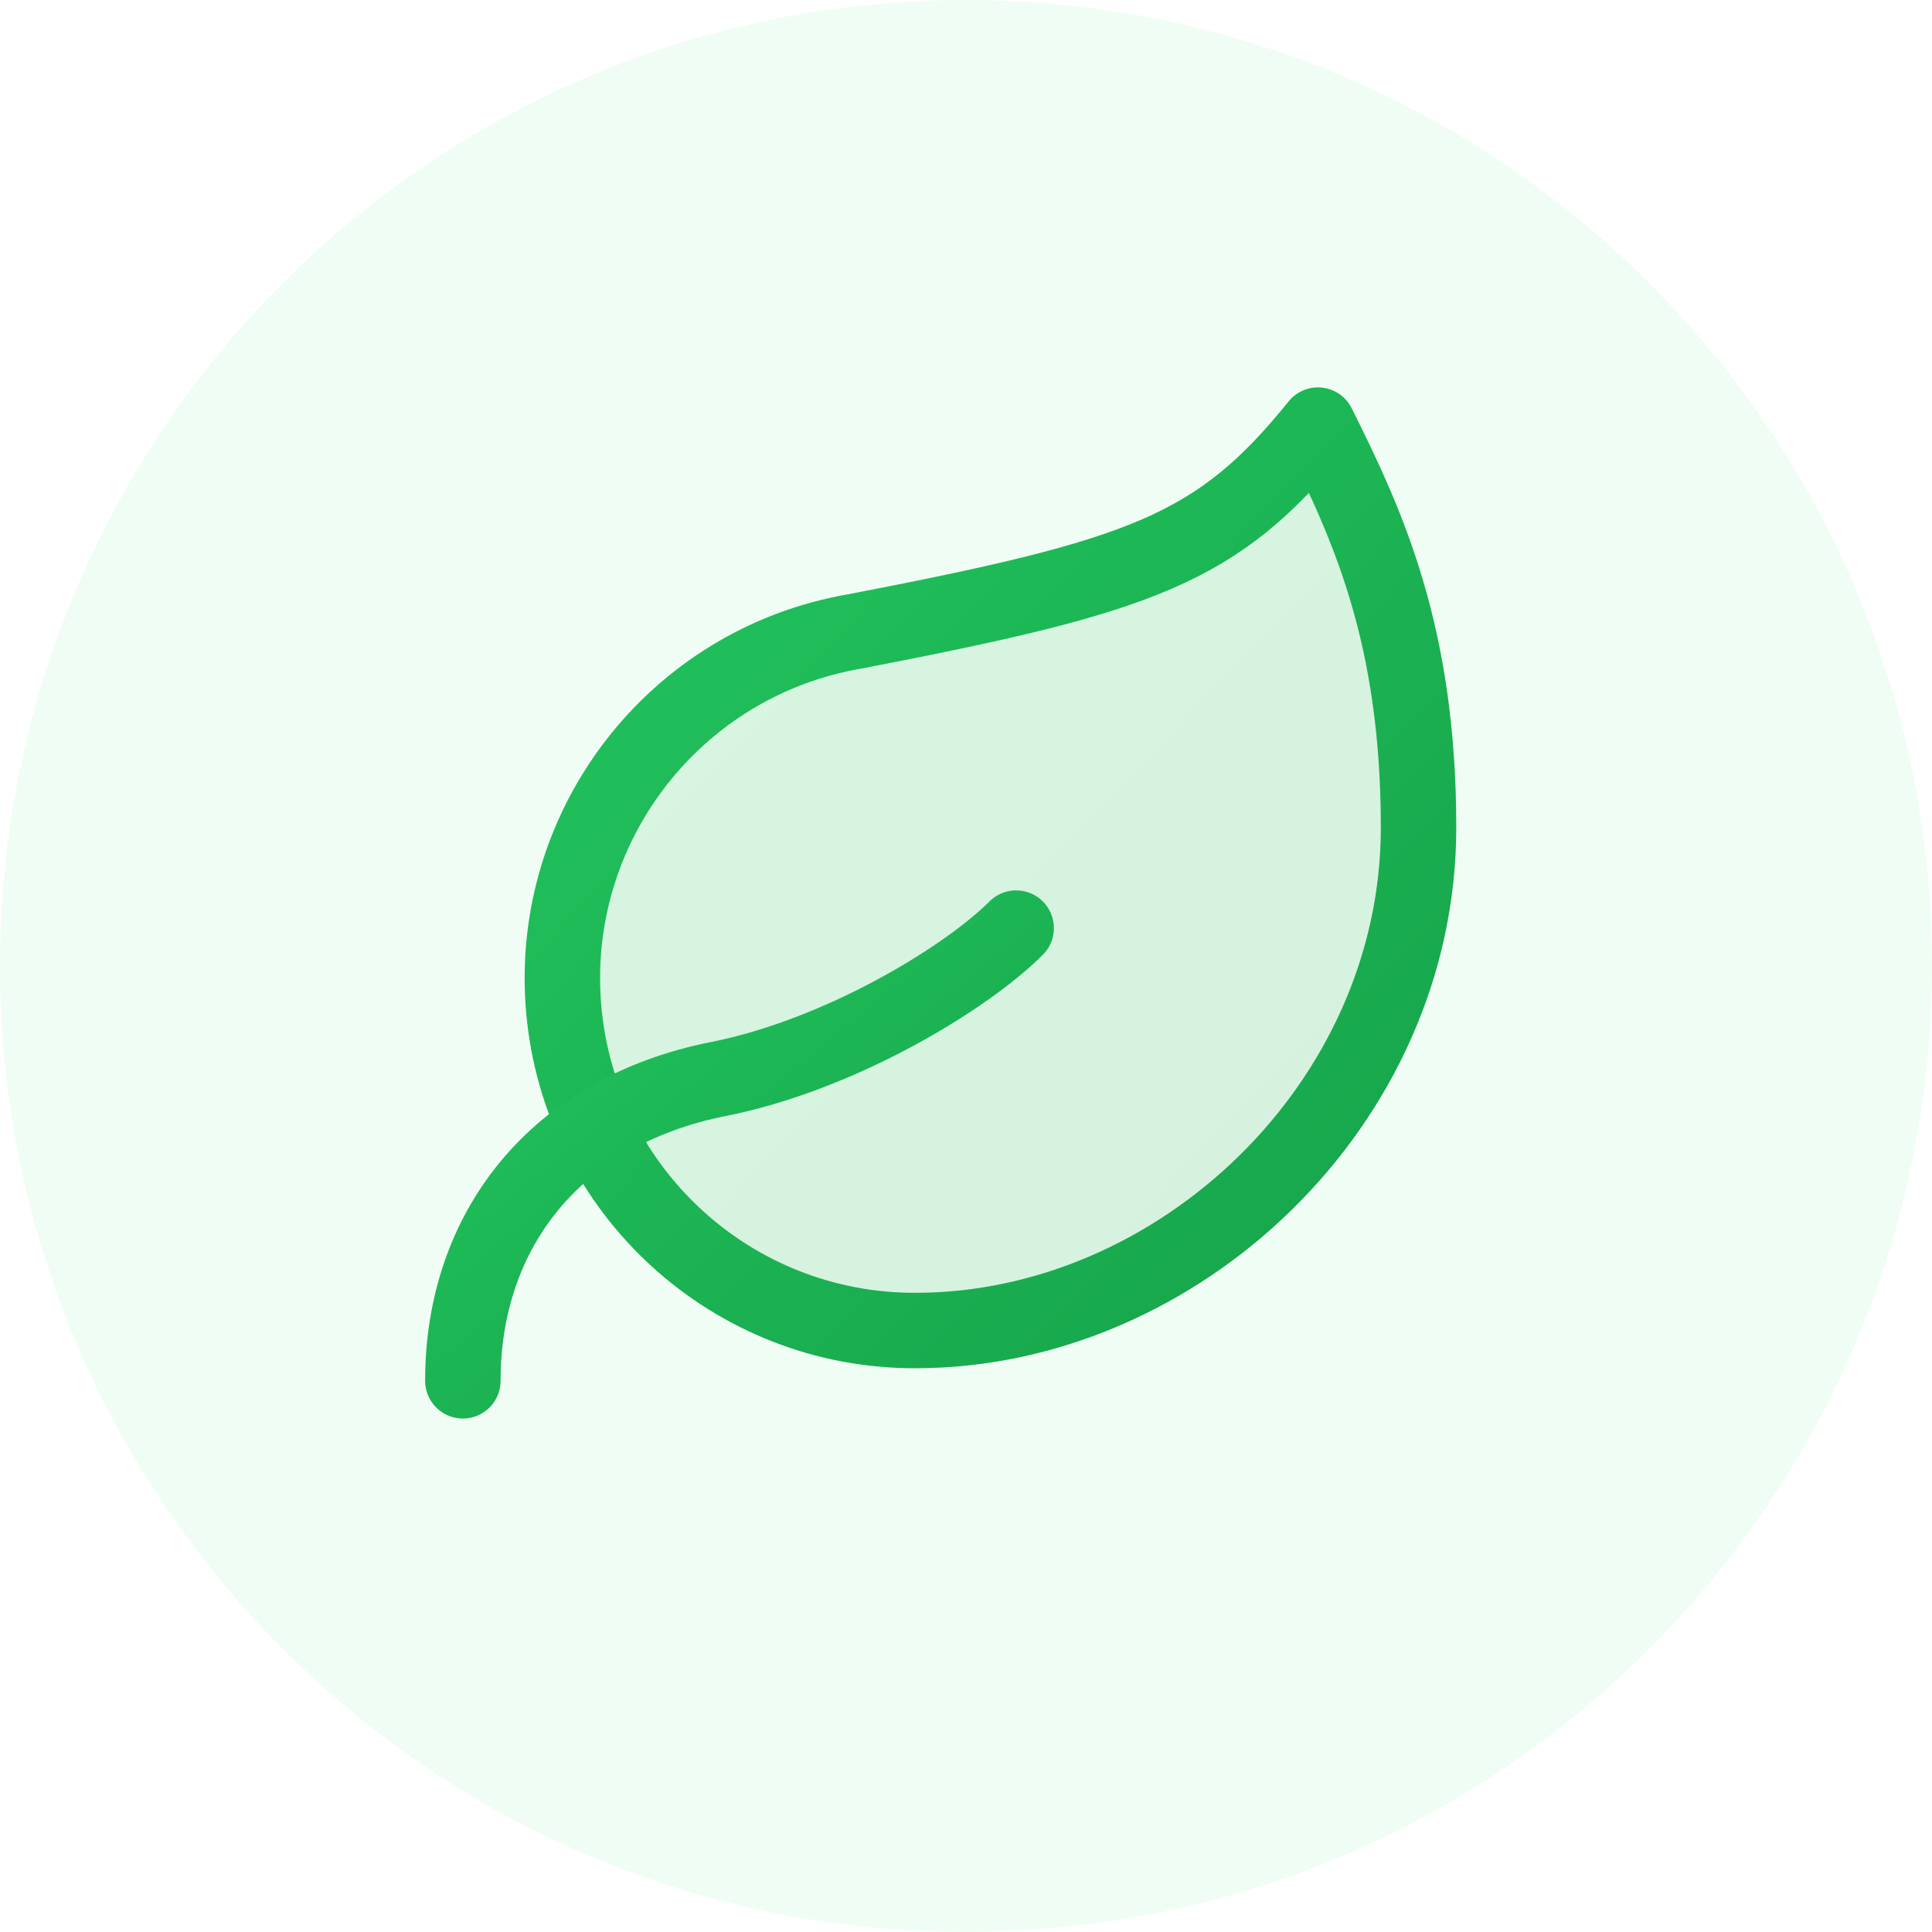
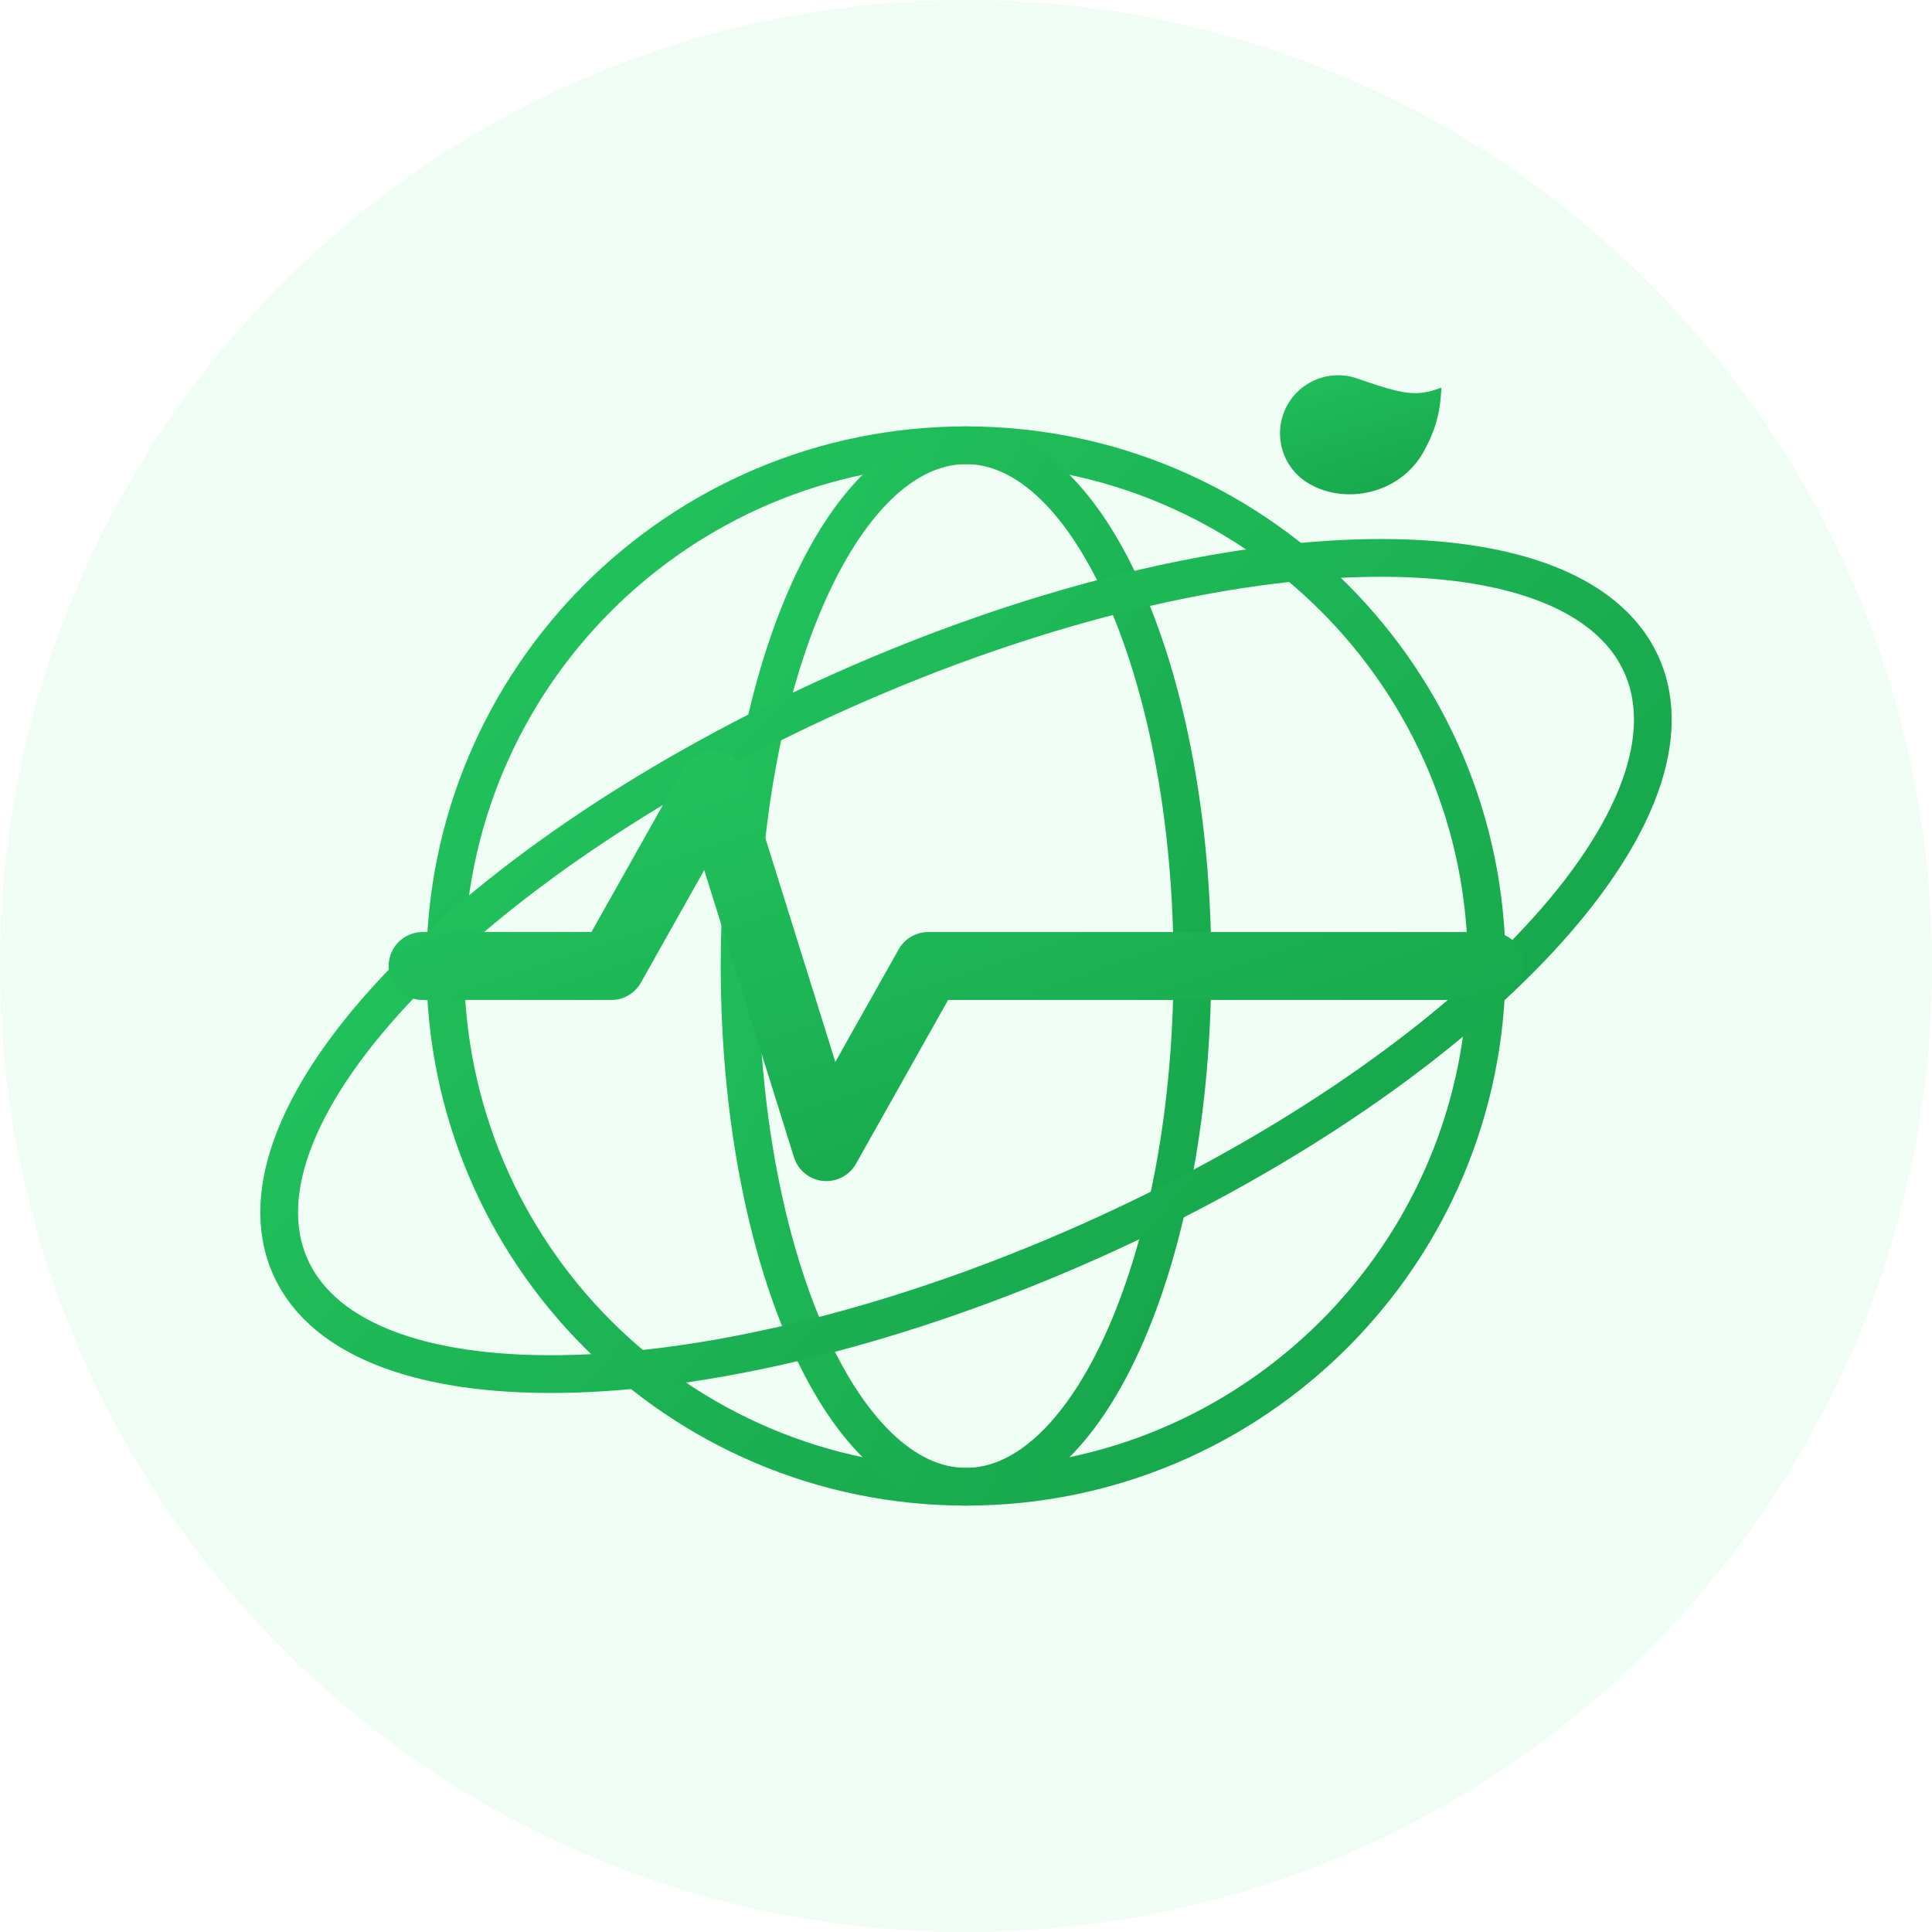
<svg xmlns="http://www.w3.org/2000/svg" viewBox="0 0 512 512" fill="none">
  <defs>
-     <linearGradient id="leafGrad" x1="0%" y1="0%" x2="100%" y2="100%">
+     <linearGradient id="brandGrad" x1="0%" y1="0%" x2="100%" y2="100%">
      <stop offset="0%" stop-color="#22c55e" />
      <stop offset="100%" stop-color="#16a34a" />
    </linearGradient>
  </defs>
  <circle cx="256" cy="256" r="256" fill="#f0fdf4" />
-   <g transform="translate(96, 86) scale(13.33)">
-     <path d="M11 20A7 7 0 0 1 9.8 6.1C15.5 5 17 4.48 19 2c1 2 2 4.18 2 8 0 5.5-4.78 10-10 10Z" stroke="url(#leafGrad)" stroke-width="1.5" stroke-linecap="round" stroke-linejoin="round" fill="url(#leafGrad)" fill-opacity="0.12" />
-     <path d="M2 21c0-3 1.85-5.36 5.08-6C9.5 14.52 12 13 13 12" stroke="url(#leafGrad)" stroke-width="1.5" stroke-linecap="round" stroke-linejoin="round" fill="none" />
+   <g stroke="url(#brandGrad)" stroke-width="10" fill="none" stroke-linecap="round" stroke-linejoin="round">
+     <circle cx="256" cy="256" r="138" />
+     <ellipse cx="256" cy="256" rx="60" ry="138" />
+     <ellipse cx="256" cy="256" rx="196" ry="80" transform="rotate(-24 256 256)" />
+   </g>
+   <path d="M112 256 L162 256 L189 208 L219 304 L246 256 L395 256" stroke="url(#brandGrad)" stroke-width="18" fill="none" stroke-linecap="round" stroke-linejoin="round" />
+   <g transform="translate(348, 78) scale(2.2) rotate(30)">
+     <path d="M11 20A7 7 0 0 1 9.8 6.1C15.5 5 17 4.48 19 2c1 2 2 4.18 2 8 0 5.5-4.78 10-10 10Z" fill="url(#brandGrad)" stroke="none" />
  </g>
</svg>
